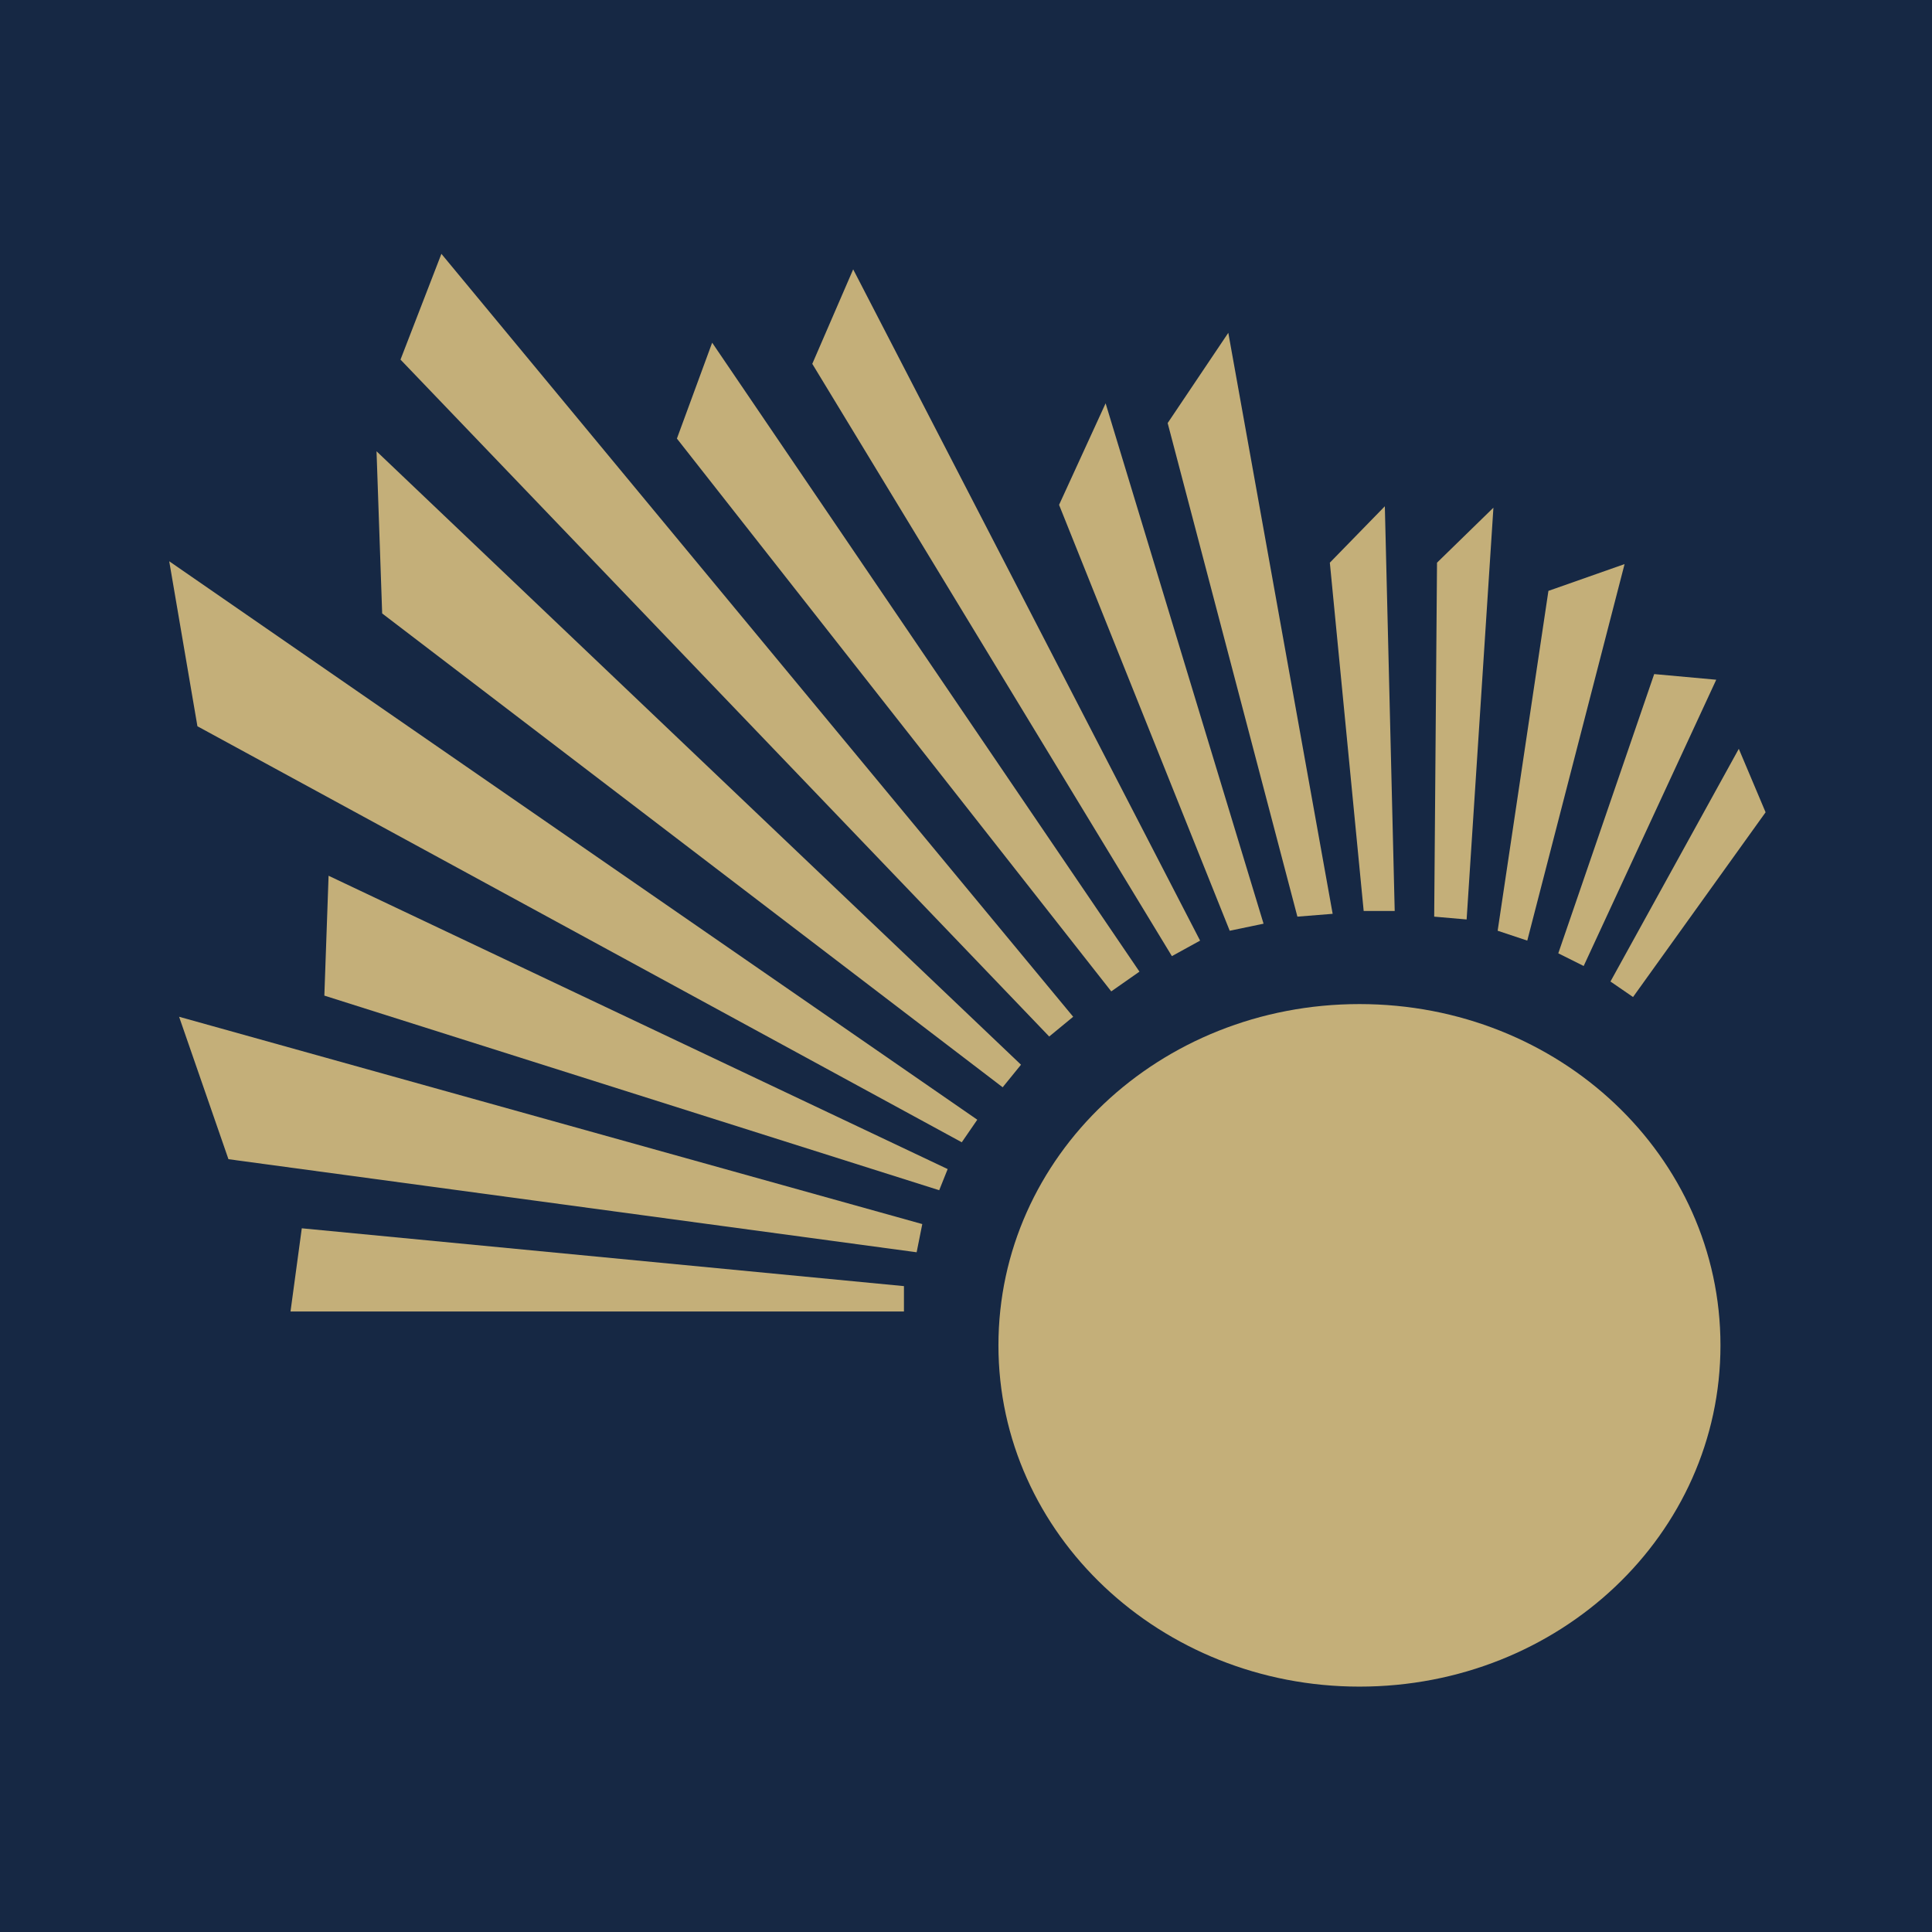
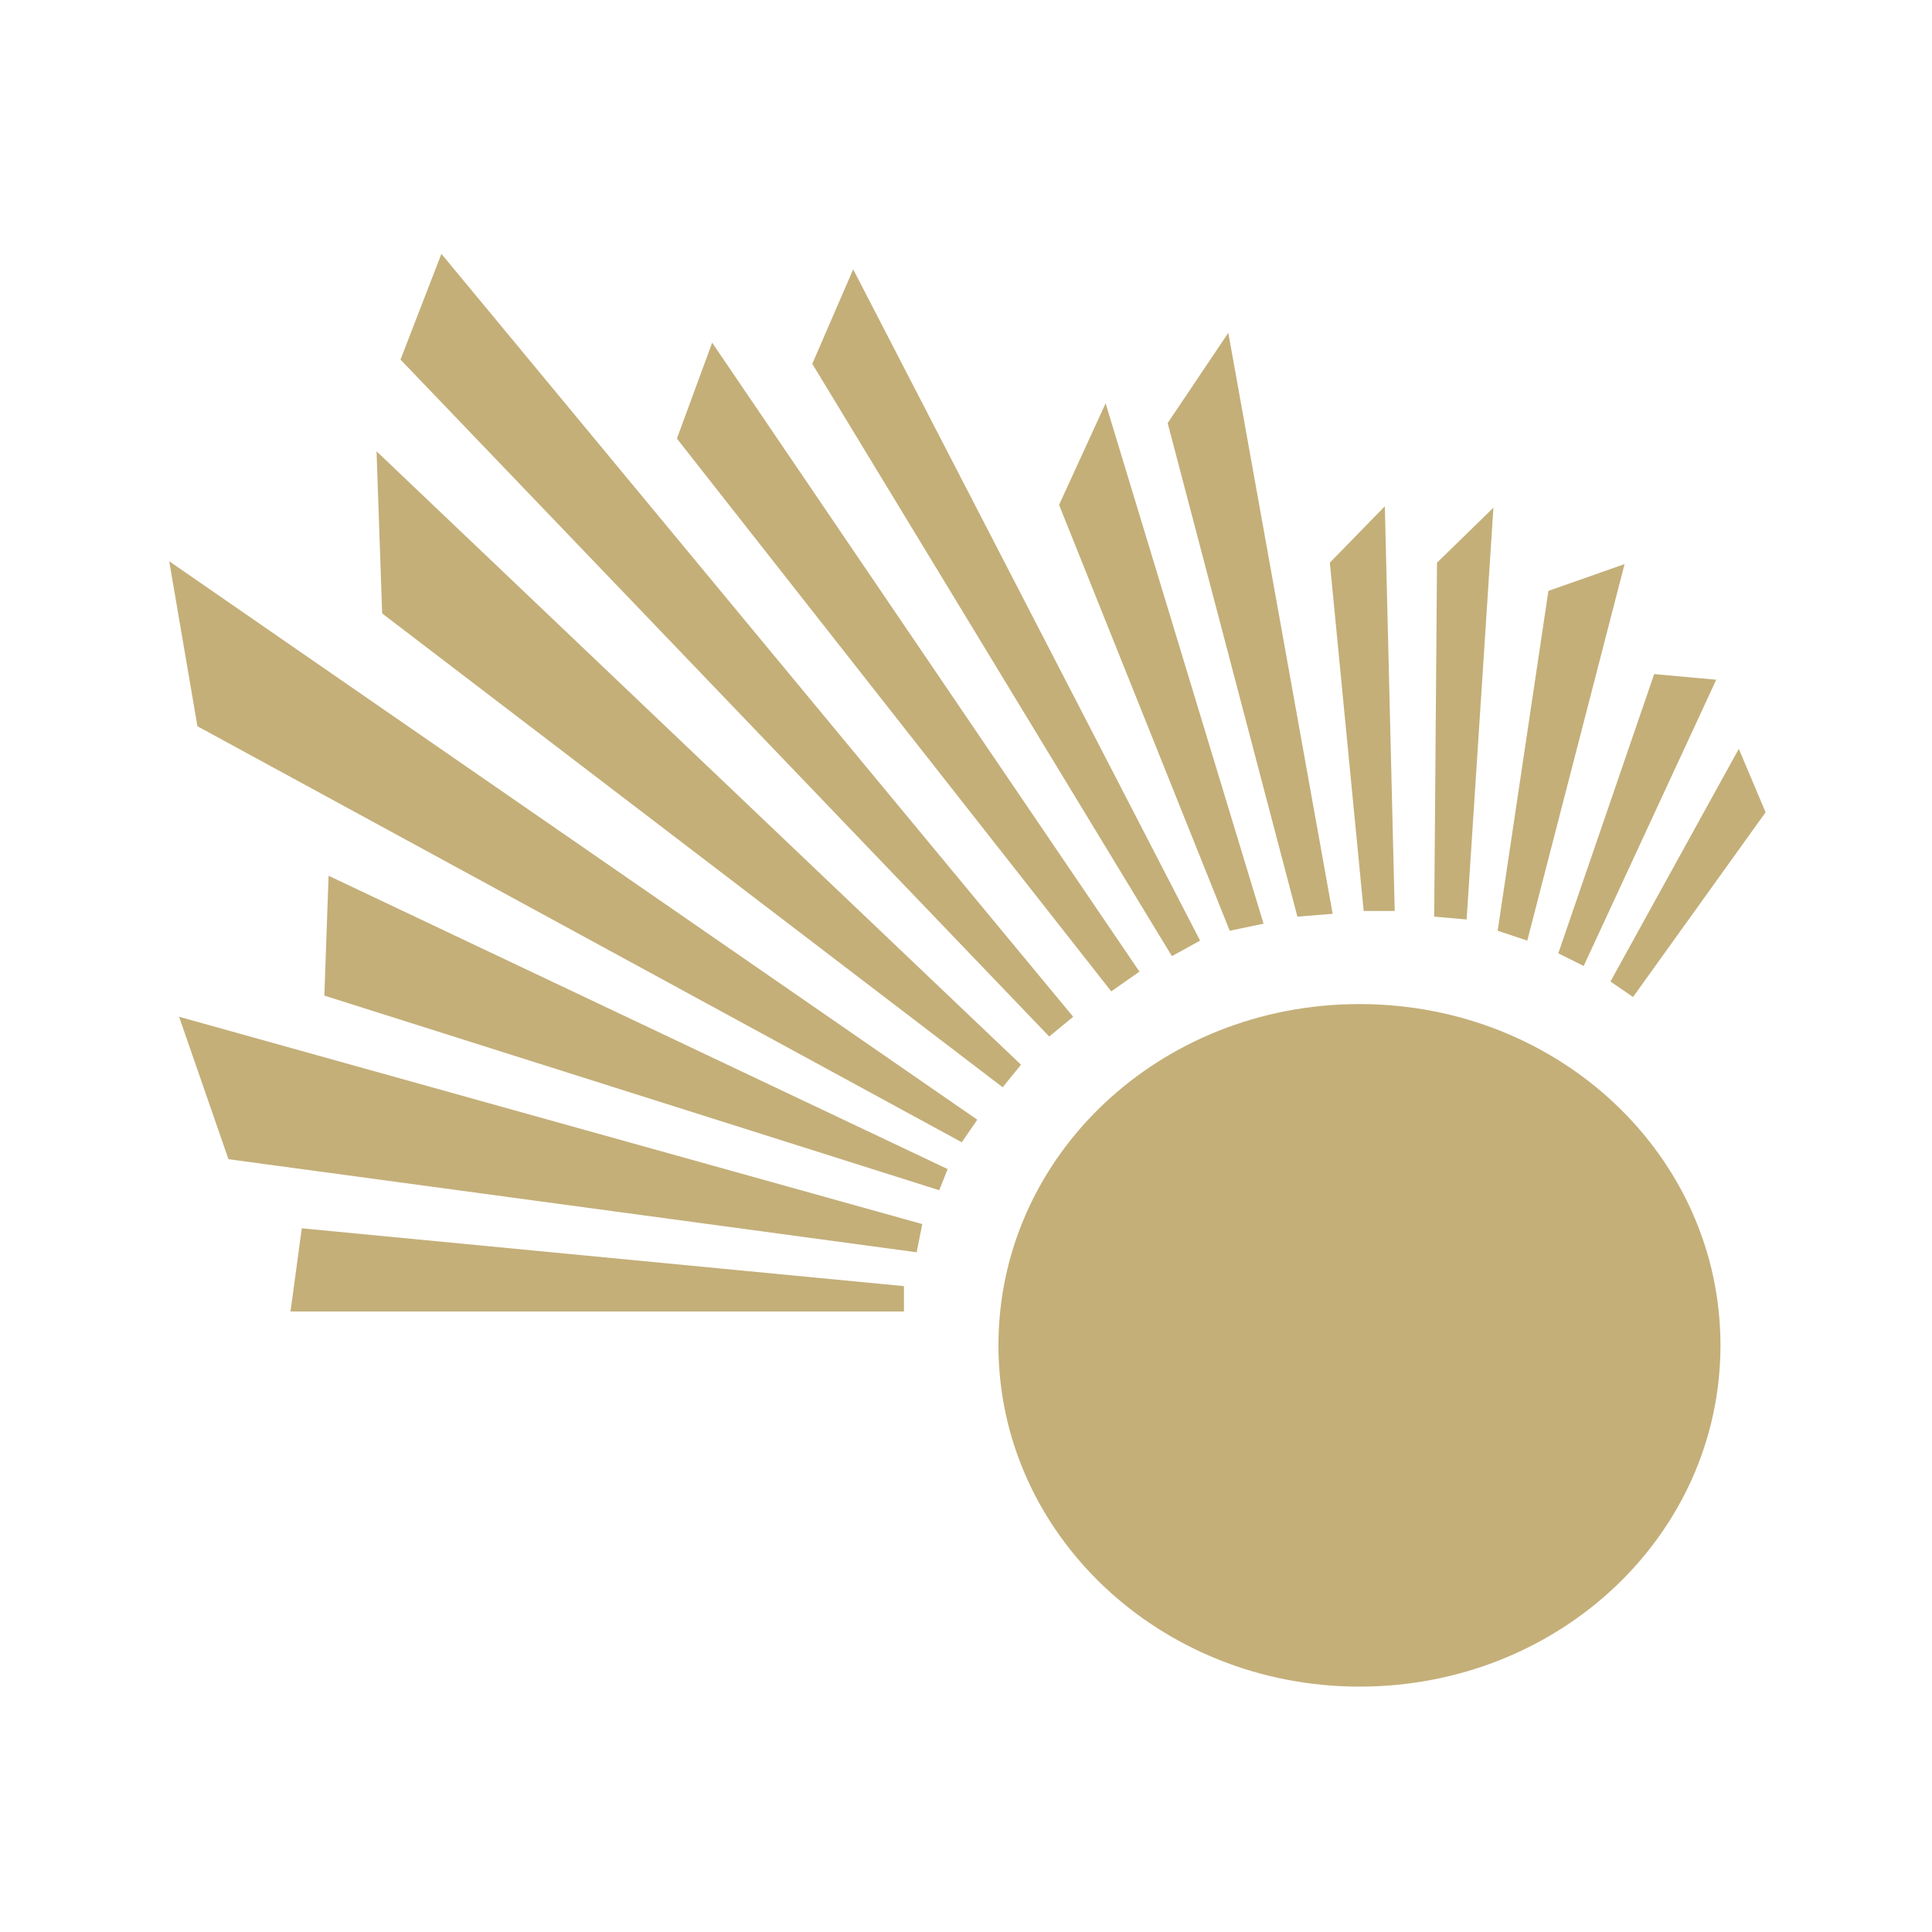
<svg xmlns="http://www.w3.org/2000/svg" viewBox="-12 -18 137 137">
-   <rect x="-12" y="-18" width="137" height="137" fill="#162844" />
  <path fill="#C4AF79" d="M110,77.4c0,13.4-11.4,24.2-25.6,24.2c-14.1,0-25.6-10.8-25.6-24.2c0-13.4,11.4-24.2,25.6-24.2C98.6,53.2,110,64,110,77.4" />
  <polygon fill="#C4AF79" points="52.1,75 8.6,75 9.4,69.1 52.1,73.2 " />
  <polygon fill="#C4AF79" points="53,70.8 4.2,64.2 0.7,54.1 53.4,68.8 " />
  <polygon fill="#C4AF79" points="54.6,66.4 11,52.6 11.3,44.1 55.2,64.9 " />
  <polygon fill="#C4AF79" points="56.2,63 2,33.5 0,21.8 57.3,61.4 " />
  <polygon fill="#C4AF79" points="59.1,59.1 15.1,25.5 14.7,14 60.4,57.5 " />
  <polygon fill="#C4AF79" points="62.4,55.5 16.4,7.5 19.3,0 64.1,54.1 " />
  <polygon fill="#C4AF79" points="66.8,52.3 36,13.1 38.5,6.3 68.8,50.9 " />
  <polygon fill="#C4AF79" points="71.1,49.8 45.6,7.8 48.5,1.1 73.1,48.7 " />
  <polygon fill="#C4AF79" points="75.2,48 63.1,17.8 66.4,10.6 77.6,47.5 " />
  <polygon fill="#C4AF79" points="75.1,5.6 70.8,12 80,47 82.5,46.8 " />
  <polygon fill="#C4AF79" points="86.2,17.9 82.3,21.9 84.7,46.6 86.9,46.6 " />
  <polygon fill="#C4AF79" points="93.9,18 89.9,21.9 89.7,47 92,47.2 " />
  <polygon fill="#C4AF79" points="97.8,23.9 103.2,22 96.3,48.7 94.2,48 " />
  <polygon fill="#C4AF79" points="98.5,49.6 100.3,50.5 109.7,30.2 105.3,29.8 " />
  <polygon fill="#C4AF79" points="102.2,51.6 103.8,52.7 113.2,39.6 111.3,35.1 " />
</svg>
